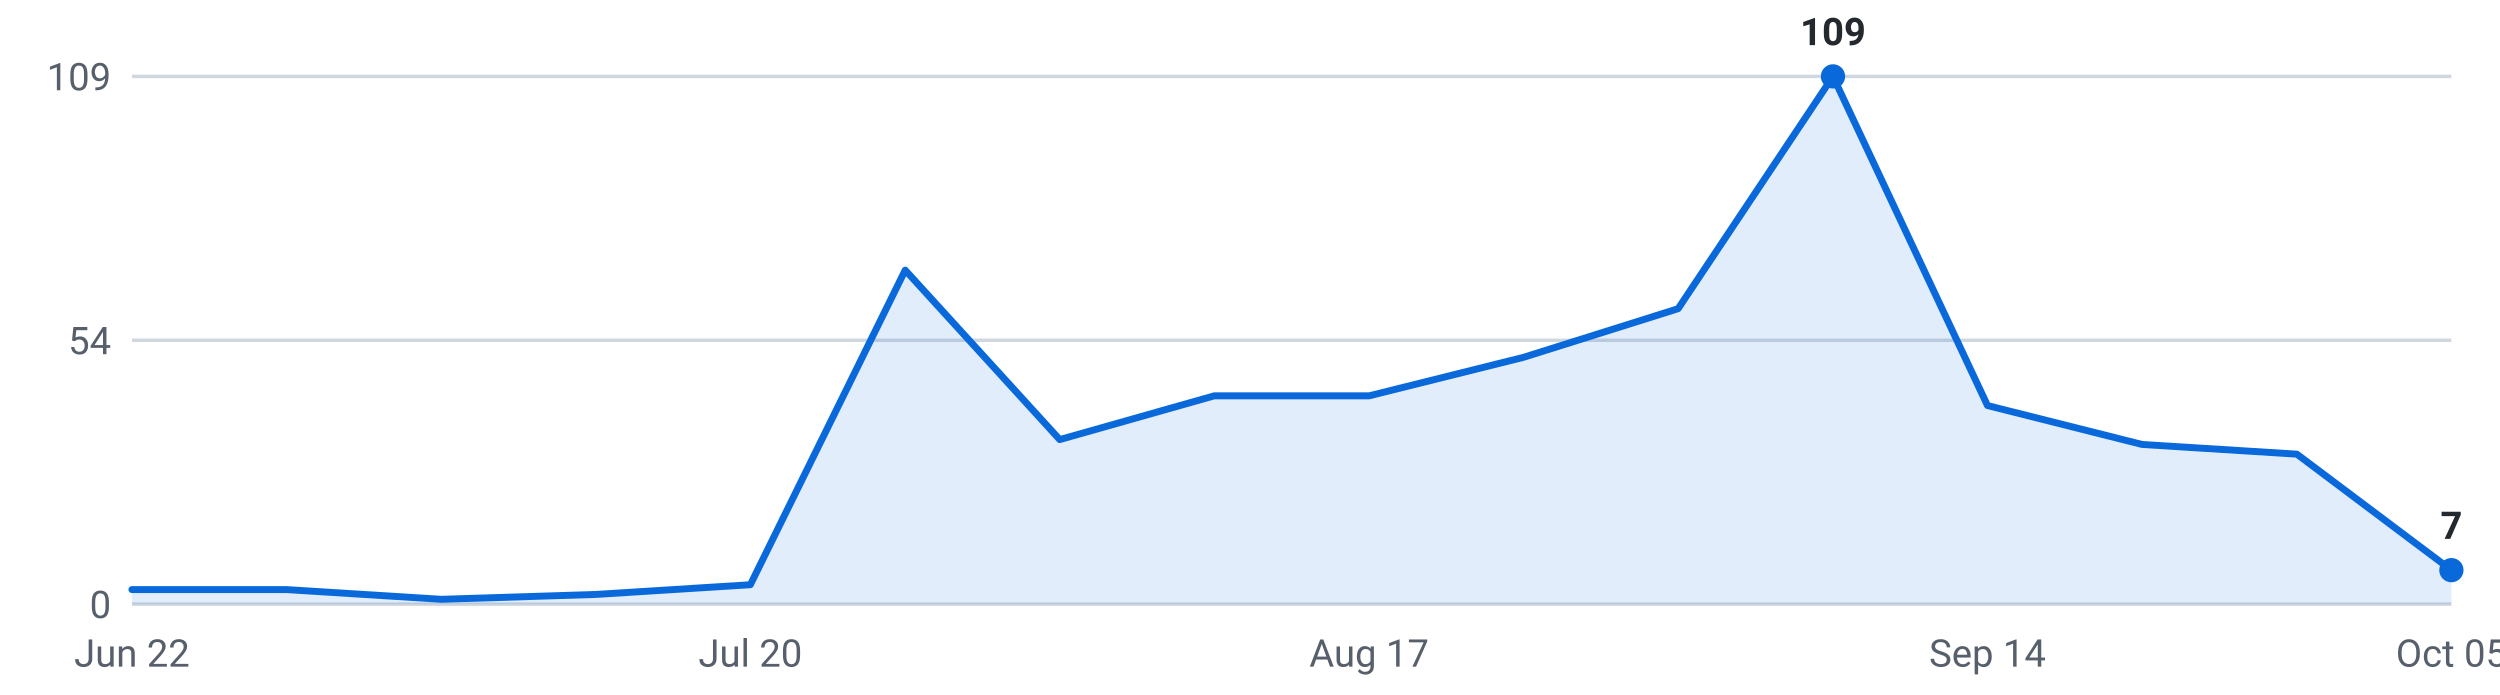
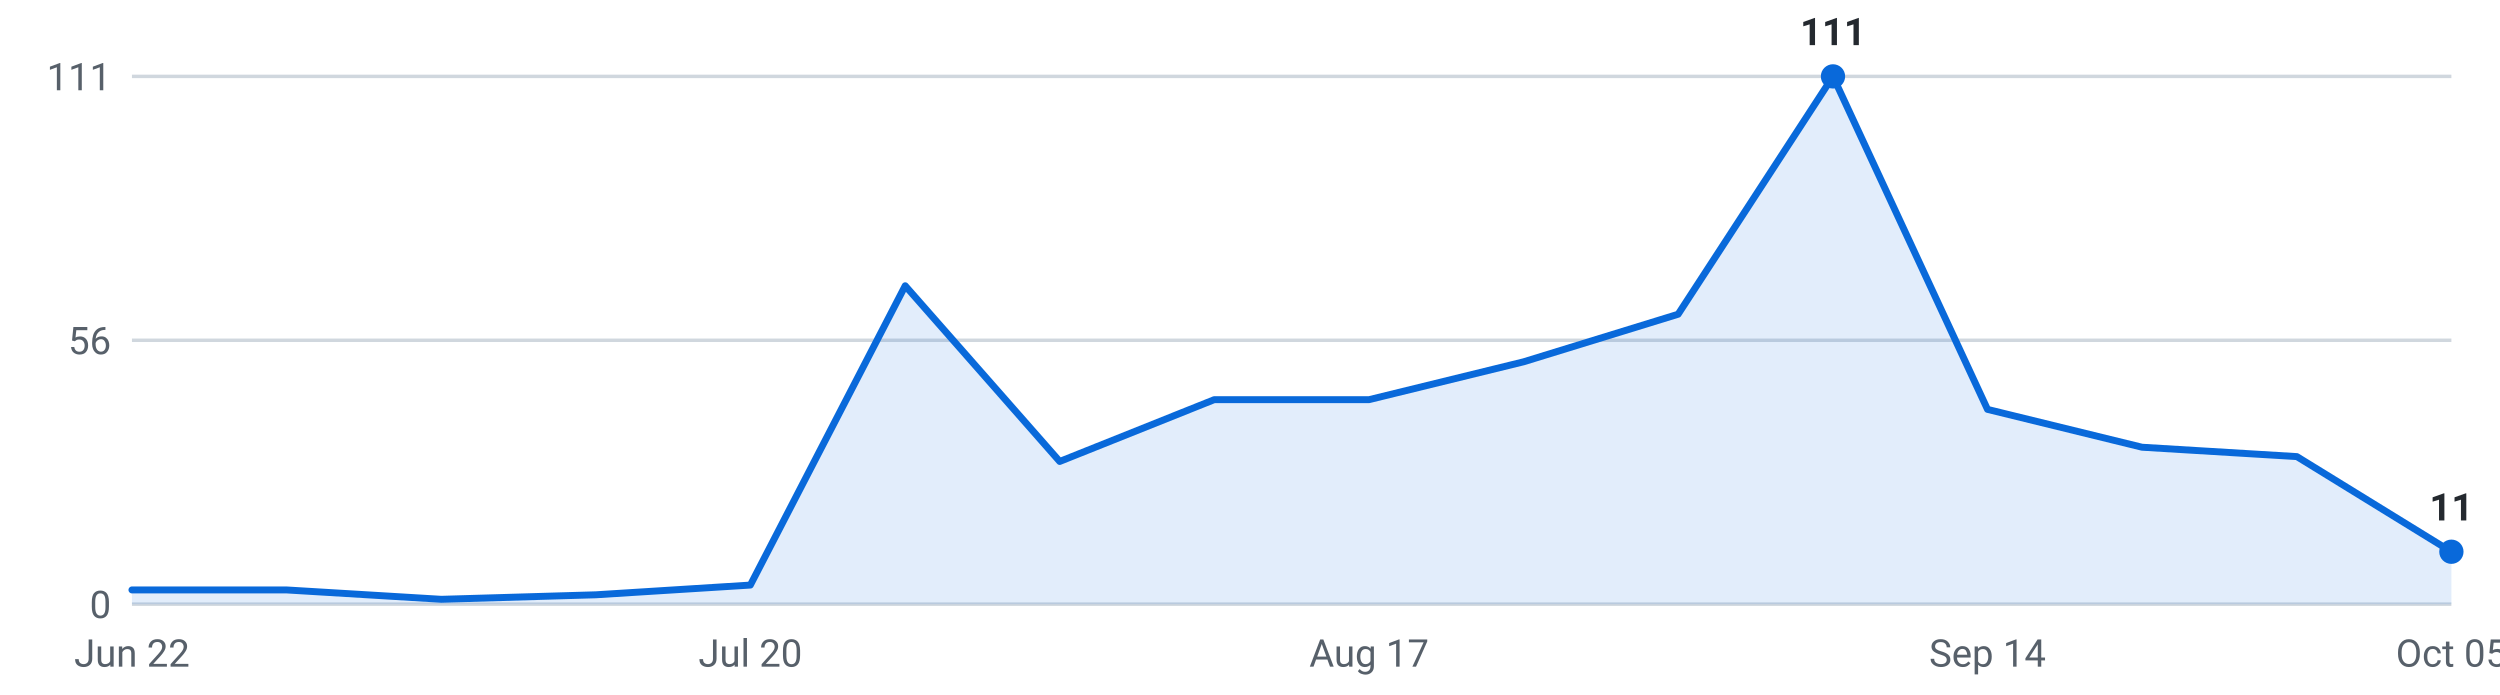
<svg xmlns="http://www.w3.org/2000/svg" viewBox="0 0 720 200" width="720" height="200" role="img" aria-label="Internships posted per week, last 16 weeks">
  <g font-family="-apple-system,Segoe UI,Roboto,sans-serif" font-size="11">
    <line x1="38" y1="174.0" x2="706" y2="174.0" stroke="#d0d7de" stroke-width="1" />
    <text x="32" y="178.0" text-anchor="end" fill="#57606a">0</text>
    <line x1="38" y1="98.0" x2="706" y2="98.0" stroke="#d0d7de" stroke-width="1" />
-     <text x="32" y="102.0" text-anchor="end" fill="#57606a">54</text>
+     <text x="32" y="102.0" text-anchor="end" fill="#57606a">56</text>
    <line x1="38" y1="22.0" x2="706" y2="22.0" stroke="#d0d7de" stroke-width="1" />
-     <text x="32" y="26.0" text-anchor="end" fill="#57606a">109</text>
-     <path d="M38.0,174 L38.0,169.8 L82.5,169.8 L127.1,172.6 L171.6,171.2 L216.1,168.4 L260.7,77.8 L305.2,126.6 L349.7,114.0 L394.3,114.0 L438.8,102.9 L483.3,88.9 L527.9,22.0 L572.4,116.8 L616.9,128.0 L661.5,130.8 L706.0,164.2 L706.0,174 Z" fill="#0969da" fill-opacity="0.12" />
-     <polyline points="38.0,169.8 82.5,169.8 127.1,172.6 171.6,171.2 216.1,168.4 260.7,77.8 305.2,126.6 349.7,114.0 394.3,114.0 438.8,102.9 483.3,88.9 527.9,22.0 572.4,116.8 616.9,128.0 661.5,130.8 706.0,164.2" fill="none" stroke="#0969da" stroke-width="2" stroke-linejoin="round" stroke-linecap="round" />
+     <text x="32" y="26.0" text-anchor="end" fill="#57606a">111</text>
+     <path d="M38.0,174 L38.0,169.9 L82.5,169.9 L127.1,172.6 L171.6,171.3 L216.1,168.5 L260.7,82.3 L305.2,132.9 L349.7,115.1 L394.3,115.1 L438.8,104.2 L483.3,90.5 L527.9,22.0 L572.4,117.9 L616.9,128.8 L661.5,131.5 L706.0,158.9 L706.0,174 Z" fill="#0969da" fill-opacity="0.12" />
+     <polyline points="38.0,169.9 82.5,169.9 127.1,172.6 171.6,171.3 216.1,168.5 260.7,82.3 305.2,132.9 349.7,115.1 394.3,115.1 438.8,104.2 483.3,90.5 527.9,22.0 572.4,117.9 616.9,128.8 661.5,131.5 706.0,158.9" fill="none" stroke="#0969da" stroke-width="2" stroke-linejoin="round" stroke-linecap="round" />
    <circle cx="527.9" cy="22.0" r="3.5" fill="#0969da" />
-     <text x="527.9" y="13.0" text-anchor="middle" fill="#24292f" font-weight="600">109</text>
-     <circle cx="706.0" cy="164.2" r="3.5" fill="#0969da" />
-     <text x="706.0" y="155.2" text-anchor="middle" fill="#24292f" font-weight="600">7</text>
+     <text x="527.9" y="13.0" text-anchor="middle" fill="#24292f" font-weight="600">111</text>
+     <circle cx="706.0" cy="158.9" r="3.5" fill="#0969da" />
+     <text x="706.0" y="149.9" text-anchor="middle" fill="#24292f" font-weight="600">11</text>
    <text x="38.0" y="192" text-anchor="middle" fill="#57606a">Jun 22</text>
    <text x="216.1" y="192" text-anchor="middle" fill="#57606a">Jul 20</text>
    <text x="394.3" y="192" text-anchor="middle" fill="#57606a">Aug 17</text>
    <text x="572.4" y="192" text-anchor="middle" fill="#57606a">Sep 14</text>
    <text x="706.0" y="192" text-anchor="middle" fill="#57606a">Oct 05</text>
  </g>
</svg>
